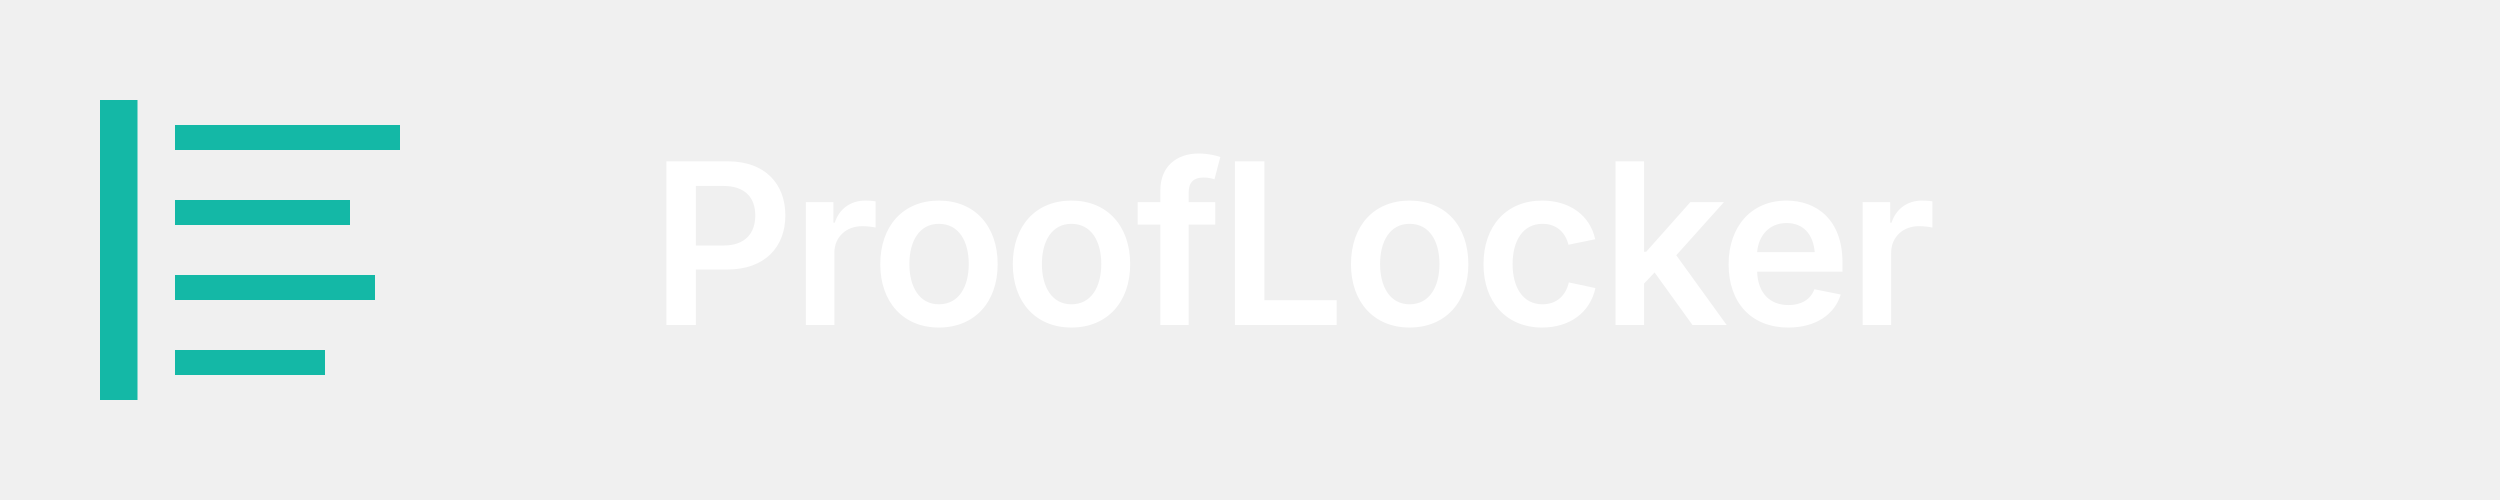
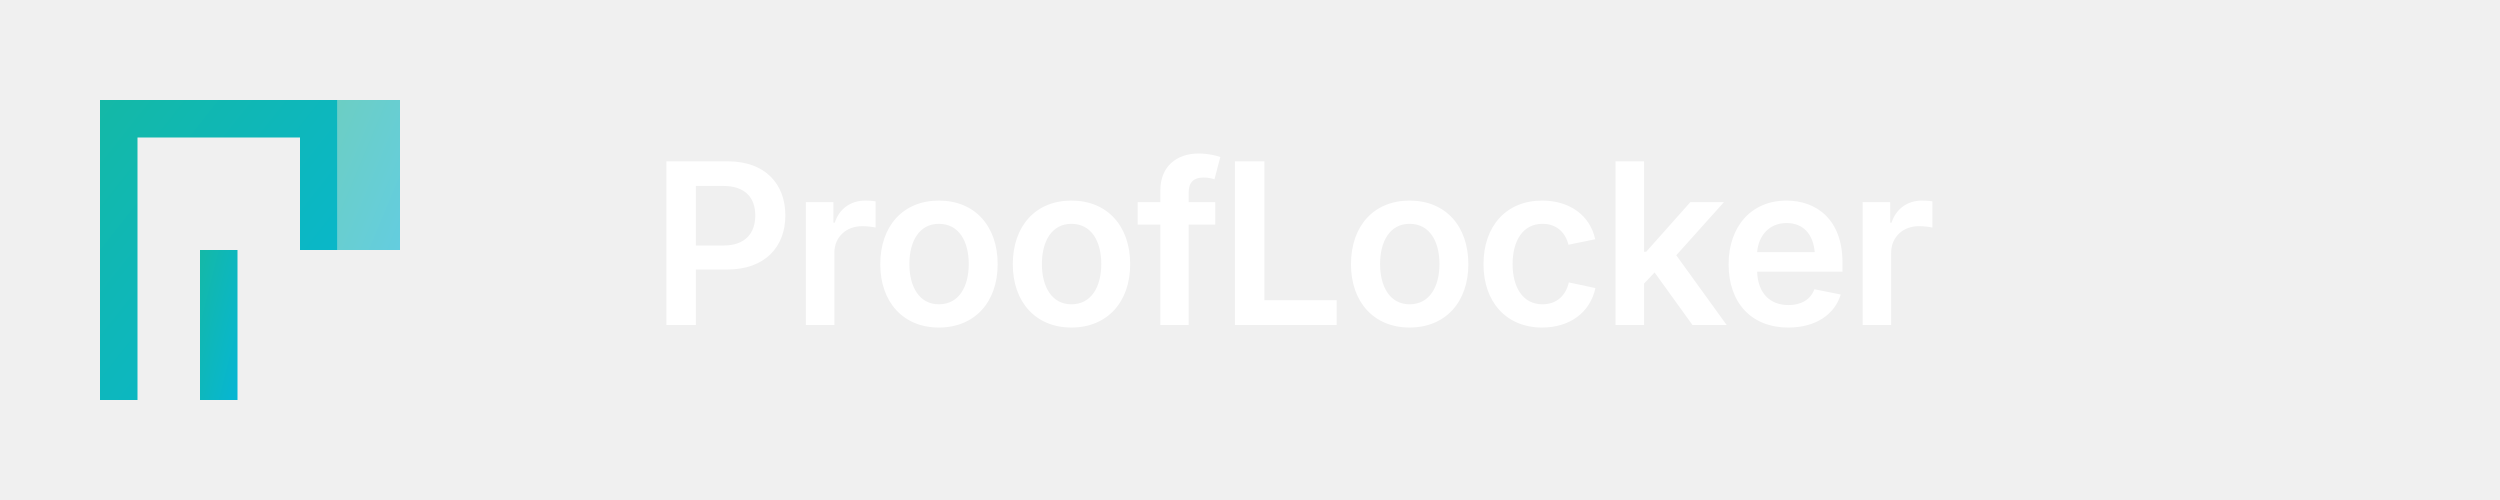
<svg xmlns="http://www.w3.org/2000/svg" viewBox="0 0 200 40" fill="none">
-   <rect x="8" y="8" width="3" height="24" fill="#14b8a6" />
-   <rect x="14" y="10" width="18" height="2" fill="#14b8a6" />
-   <rect x="14" y="16" width="14" height="2" fill="#14b8a6" />
-   <rect x="14" y="22" width="16" height="2" fill="#14b8a6" />
-   <rect x="14" y="28" width="12" height="2" fill="#14b8a6" />
+   <defs>
+     <linearGradient id="tealGradient" x1="0%" y1="0%" x2="100%" y2="100%">
+       <stop offset="0%" stop-color="#14b8a6" />
+       <stop offset="100%" stop-color="#06b6d4" />
+     </linearGradient>
+   </defs>
+   <path d="M 8 8 L 8 32 L 11 32 L 11 11 L 24 11 L 24 20 L 27 20 L 27 8 Z" fill="url(#tealGradient)" />
+   <path d="M 27 20 L 32 20 L 32 8 L 27 8 Z" fill="url(#tealGradient)" opacity="0.6" />
+   <rect x="16" y="20" width="3" height="12" fill="url(#tealGradient)" />
  <text x="52" y="26" font-family="Inter, -apple-system, BlinkMacSystemFont, 'Segoe UI', sans-serif" font-size="18" font-weight="600" fill="#ffffff" letter-spacing="-0.02em">ProofLocker</text>
</svg>
